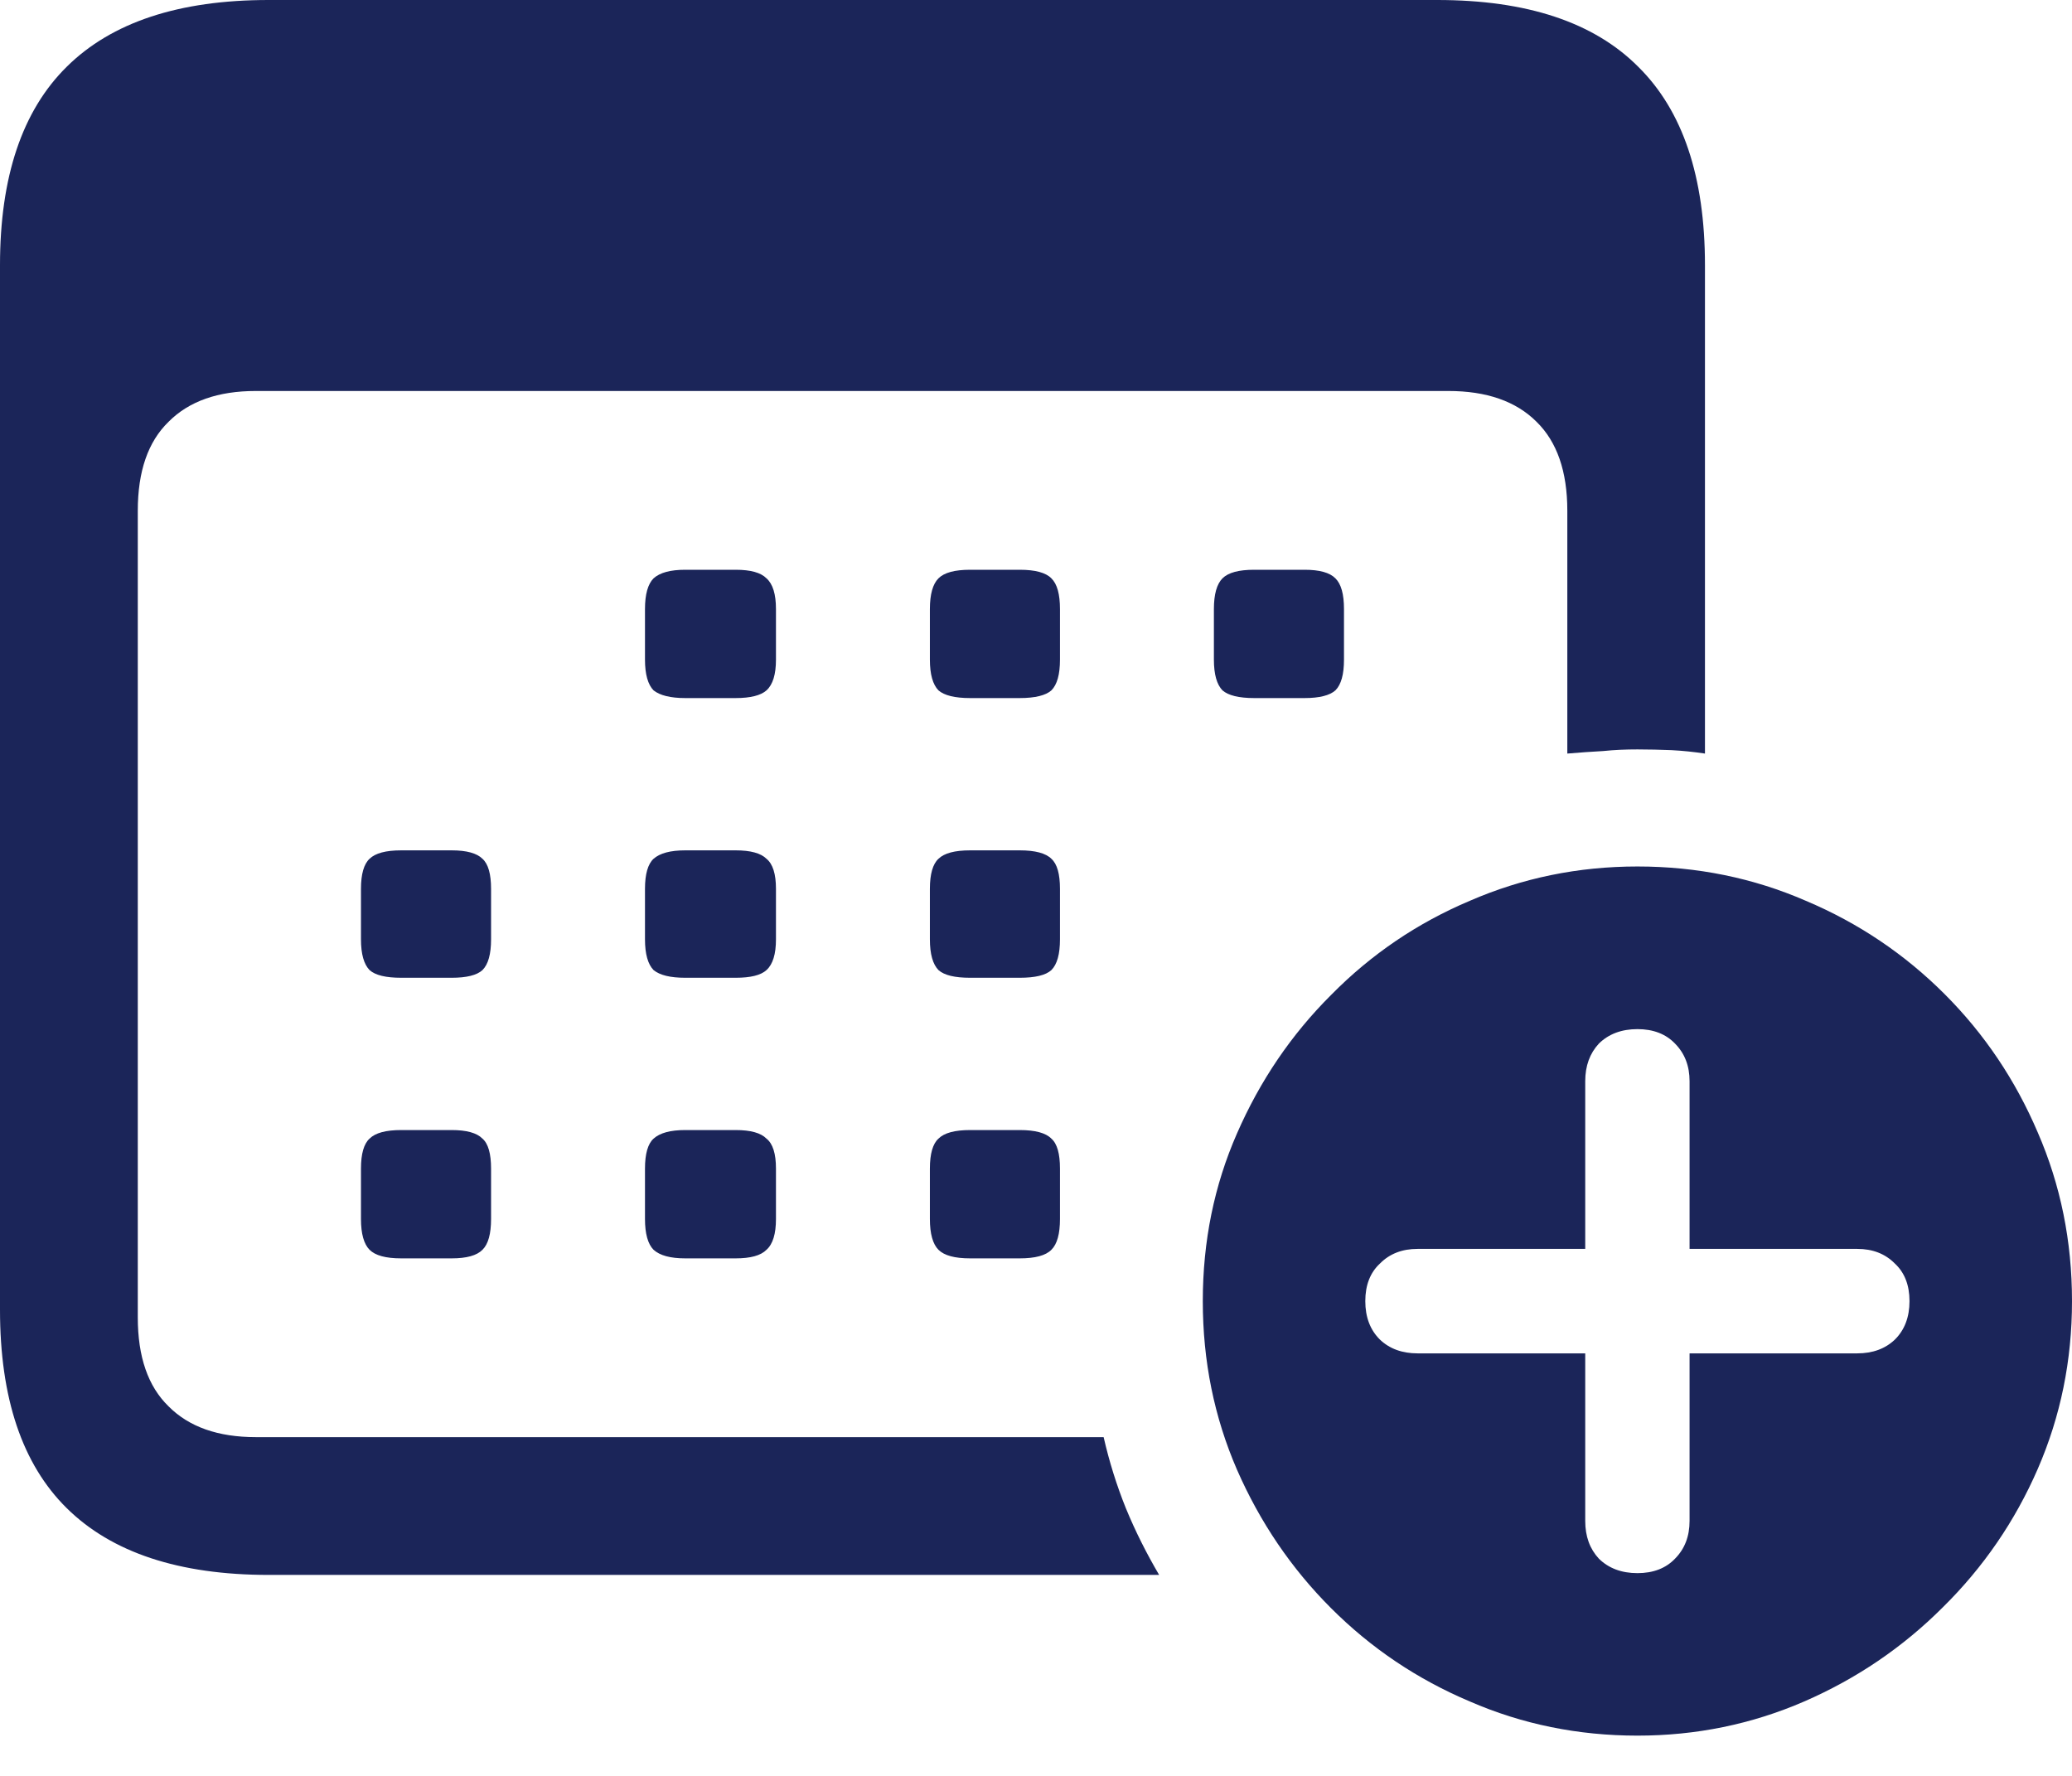
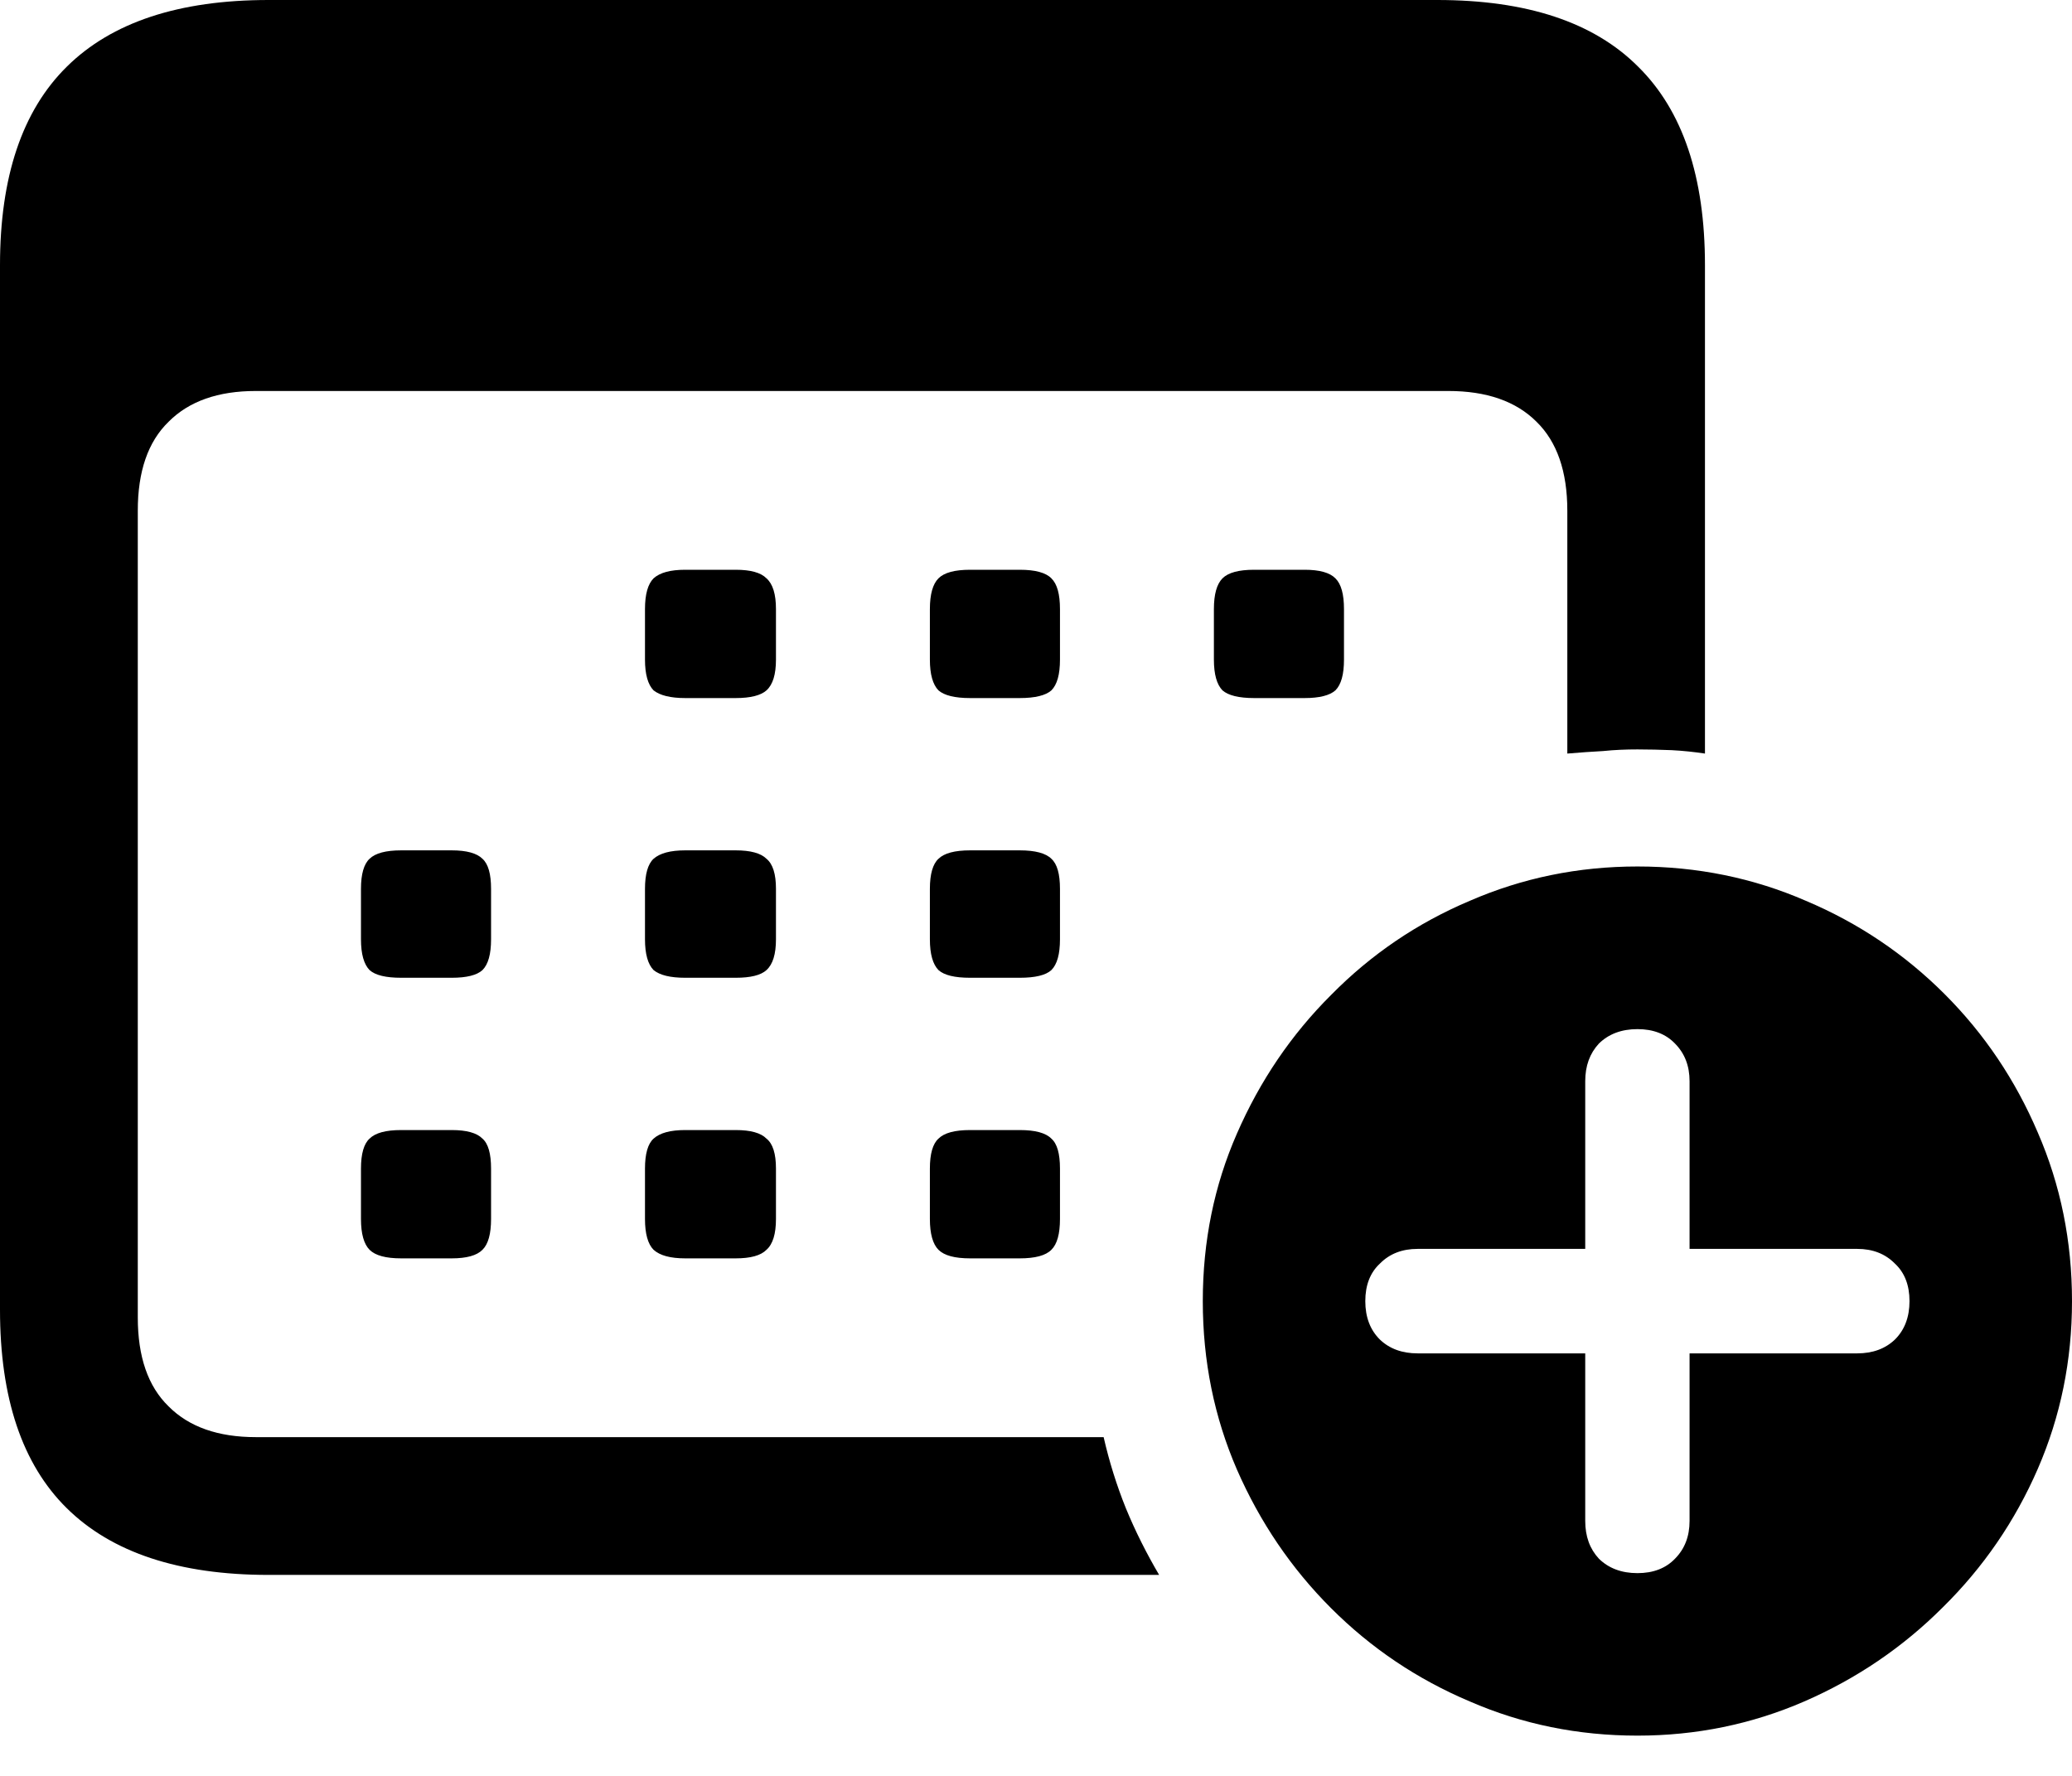
<svg xmlns="http://www.w3.org/2000/svg" width="14" height="12" viewBox="0 0 14 12" fill="none">
-   <path d="M4.63 4.717C4.53 4.717 4.459 4.699 4.416 4.665C4.378 4.626 4.358 4.557 4.358 4.457V4.116C4.358 4.015 4.378 3.946 4.416 3.908C4.459 3.869 4.53 3.85 4.63 3.85H4.971C5.071 3.85 5.141 3.869 5.179 3.908C5.222 3.946 5.243 4.015 5.243 4.116V4.457C5.243 4.557 5.222 4.626 5.179 4.665C5.141 4.699 5.071 4.717 4.971 4.717H4.63ZM6.555 4.717C6.451 4.717 6.38 4.699 6.341 4.665C6.303 4.626 6.283 4.557 6.283 4.457V4.116C6.283 4.015 6.303 3.946 6.341 3.908C6.38 3.869 6.451 3.85 6.555 3.85H6.89C6.994 3.85 7.066 3.869 7.104 3.908C7.143 3.946 7.162 4.015 7.162 4.116V4.457C7.162 4.557 7.143 4.626 7.104 4.665C7.066 4.699 6.994 4.717 6.89 4.717H6.555ZM8.474 4.717C8.37 4.717 8.299 4.699 8.26 4.665C8.222 4.626 8.202 4.557 8.202 4.457V4.116C8.202 4.015 8.222 3.946 8.26 3.908C8.299 3.869 8.37 3.85 8.474 3.85H8.815C8.915 3.85 8.985 3.869 9.023 3.908C9.062 3.946 9.081 4.015 9.081 4.116V4.457C9.081 4.557 9.062 4.626 9.023 4.665C8.985 4.699 8.915 4.717 8.815 4.717H8.474ZM2.711 6.607C2.607 6.607 2.536 6.59 2.497 6.555C2.459 6.516 2.439 6.447 2.439 6.347V6.006C2.439 5.906 2.459 5.838 2.497 5.803C2.536 5.765 2.607 5.746 2.711 5.746H3.052C3.152 5.746 3.222 5.765 3.26 5.803C3.299 5.838 3.318 5.906 3.318 6.006V6.347C3.318 6.447 3.299 6.516 3.26 6.555C3.222 6.59 3.152 6.607 3.052 6.607H2.711ZM4.63 6.607C4.53 6.607 4.459 6.59 4.416 6.555C4.378 6.516 4.358 6.447 4.358 6.347V6.006C4.358 5.906 4.378 5.838 4.416 5.803C4.459 5.765 4.53 5.746 4.63 5.746H4.971C5.071 5.746 5.141 5.765 5.179 5.803C5.222 5.838 5.243 5.906 5.243 6.006V6.347C5.243 6.447 5.222 6.516 5.179 6.555C5.141 6.59 5.071 6.607 4.971 6.607H4.63ZM6.555 6.607C6.451 6.607 6.38 6.59 6.341 6.555C6.303 6.516 6.283 6.447 6.283 6.347V6.006C6.283 5.906 6.303 5.838 6.341 5.803C6.38 5.765 6.451 5.746 6.555 5.746H6.89C6.994 5.746 7.066 5.765 7.104 5.803C7.143 5.838 7.162 5.906 7.162 6.006V6.347C7.162 6.447 7.143 6.516 7.104 6.555C7.066 6.59 6.994 6.607 6.89 6.607H6.555ZM2.711 8.503C2.607 8.503 2.536 8.484 2.497 8.445C2.459 8.407 2.439 8.337 2.439 8.237V7.896C2.439 7.796 2.459 7.728 2.497 7.694C2.536 7.655 2.607 7.636 2.711 7.636H3.052C3.152 7.636 3.222 7.655 3.26 7.694C3.299 7.728 3.318 7.796 3.318 7.896V8.237C3.318 8.337 3.299 8.407 3.26 8.445C3.222 8.484 3.152 8.503 3.052 8.503H2.711ZM4.63 8.503C4.53 8.503 4.459 8.484 4.416 8.445C4.378 8.407 4.358 8.337 4.358 8.237V7.896C4.358 7.796 4.378 7.728 4.416 7.694C4.459 7.655 4.53 7.636 4.63 7.636H4.971C5.071 7.636 5.141 7.655 5.179 7.694C5.222 7.728 5.243 7.796 5.243 7.896V8.237C5.243 8.337 5.222 8.407 5.179 8.445C5.141 8.484 5.071 8.503 4.971 8.503H4.63ZM6.555 8.503C6.451 8.503 6.38 8.484 6.341 8.445C6.303 8.407 6.283 8.337 6.283 8.237V7.896C6.283 7.796 6.303 7.728 6.341 7.694C6.38 7.655 6.451 7.636 6.555 7.636H6.89C6.994 7.636 7.066 7.655 7.104 7.694C7.143 7.728 7.162 7.796 7.162 7.896V8.237C7.162 8.337 7.143 8.407 7.104 8.445C7.066 8.484 6.994 8.503 6.89 8.503H6.555ZM0 8.85V1.792C0 1.195 0.15 0.748 0.451 0.451C0.755 0.15 1.21 0 1.815 0H9.711C10.316 0 10.769 0.15 11.069 0.451C11.37 0.748 11.52 1.195 11.52 1.792V5.092C11.447 5.081 11.372 5.073 11.295 5.069C11.218 5.066 11.141 5.064 11.064 5.064C10.986 5.064 10.909 5.067 10.832 5.075C10.755 5.079 10.674 5.085 10.59 5.092V3.451C10.59 3.185 10.52 2.985 10.382 2.85C10.243 2.711 10.044 2.642 9.786 2.642H1.728C1.474 2.642 1.277 2.711 1.139 2.85C1 2.985 0.931 3.185 0.931 3.451V8.902C0.931 9.168 1 9.368 1.139 9.503C1.277 9.642 1.474 9.711 1.728 9.711H7.457C7.495 9.877 7.545 10.037 7.607 10.191C7.672 10.349 7.748 10.499 7.832 10.642H1.815C1.21 10.642 0.755 10.491 0.451 10.191C0.15 9.894 0 9.447 0 8.85ZM11.064 11.728C10.663 11.728 10.285 11.651 9.931 11.497C9.576 11.347 9.264 11.137 8.994 10.867C8.724 10.597 8.513 10.285 8.358 9.931C8.204 9.576 8.127 9.197 8.127 8.792C8.127 8.387 8.204 8.01 8.358 7.659C8.513 7.304 8.724 6.992 8.994 6.723C9.264 6.449 9.576 6.237 9.931 6.087C10.285 5.933 10.663 5.855 11.064 5.855C11.468 5.855 11.848 5.933 12.202 6.087C12.557 6.237 12.869 6.447 13.139 6.717C13.409 6.987 13.618 7.299 13.769 7.653C13.923 8.008 14 8.387 14 8.792C14 9.193 13.923 9.57 13.769 9.925C13.615 10.279 13.401 10.591 13.127 10.861C12.857 11.131 12.545 11.343 12.191 11.497C11.836 11.651 11.46 11.728 11.064 11.728ZM9.225 8.792C9.225 8.9 9.258 8.987 9.324 9.052C9.389 9.114 9.474 9.145 9.578 9.145H10.711V10.277C10.711 10.382 10.742 10.466 10.803 10.532C10.869 10.597 10.956 10.63 11.064 10.63C11.171 10.63 11.256 10.597 11.318 10.532C11.383 10.466 11.416 10.382 11.416 10.277V9.145H12.549C12.653 9.145 12.738 9.114 12.803 9.052C12.869 8.987 12.902 8.9 12.902 8.792C12.902 8.684 12.869 8.599 12.803 8.538C12.738 8.472 12.653 8.439 12.549 8.439H11.416V7.306C11.416 7.202 11.383 7.118 11.318 7.052C11.256 6.987 11.171 6.954 11.064 6.954C10.956 6.954 10.869 6.987 10.803 7.052C10.742 7.118 10.711 7.202 10.711 7.306V8.439H9.578C9.474 8.439 9.389 8.472 9.324 8.538C9.258 8.599 9.225 8.684 9.225 8.792Z" fill="#1B2559" />
+   <path d="M4.63 4.717C4.53 4.717 4.459 4.699 4.416 4.665C4.378 4.626 4.358 4.557 4.358 4.457V4.116C4.358 4.015 4.378 3.946 4.416 3.908C4.459 3.869 4.53 3.85 4.63 3.85H4.971C5.071 3.85 5.141 3.869 5.179 3.908C5.222 3.946 5.243 4.015 5.243 4.116V4.457C5.243 4.557 5.222 4.626 5.179 4.665C5.141 4.699 5.071 4.717 4.971 4.717H4.63ZM6.555 4.717C6.451 4.717 6.38 4.699 6.341 4.665C6.303 4.626 6.283 4.557 6.283 4.457V4.116C6.283 4.015 6.303 3.946 6.341 3.908C6.38 3.869 6.451 3.85 6.555 3.85H6.89C6.994 3.85 7.066 3.869 7.104 3.908C7.143 3.946 7.162 4.015 7.162 4.116V4.457C7.162 4.557 7.143 4.626 7.104 4.665C7.066 4.699 6.994 4.717 6.89 4.717H6.555ZM8.474 4.717C8.37 4.717 8.299 4.699 8.26 4.665C8.222 4.626 8.202 4.557 8.202 4.457V4.116C8.202 4.015 8.222 3.946 8.26 3.908C8.299 3.869 8.37 3.85 8.474 3.85H8.815C8.915 3.85 8.985 3.869 9.023 3.908C9.062 3.946 9.081 4.015 9.081 4.116V4.457C9.081 4.557 9.062 4.626 9.023 4.665C8.985 4.699 8.915 4.717 8.815 4.717H8.474ZM2.711 6.607C2.607 6.607 2.536 6.59 2.497 6.555C2.459 6.516 2.439 6.447 2.439 6.347V6.006C2.439 5.906 2.459 5.838 2.497 5.803C2.536 5.765 2.607 5.746 2.711 5.746H3.052C3.152 5.746 3.222 5.765 3.26 5.803C3.299 5.838 3.318 5.906 3.318 6.006V6.347C3.318 6.447 3.299 6.516 3.26 6.555C3.222 6.59 3.152 6.607 3.052 6.607H2.711ZM4.63 6.607C4.53 6.607 4.459 6.59 4.416 6.555C4.378 6.516 4.358 6.447 4.358 6.347V6.006C4.358 5.906 4.378 5.838 4.416 5.803C4.459 5.765 4.53 5.746 4.63 5.746H4.971C5.071 5.746 5.141 5.765 5.179 5.803C5.222 5.838 5.243 5.906 5.243 6.006V6.347C5.243 6.447 5.222 6.516 5.179 6.555C5.141 6.59 5.071 6.607 4.971 6.607H4.63ZM6.555 6.607C6.451 6.607 6.38 6.59 6.341 6.555C6.303 6.516 6.283 6.447 6.283 6.347V6.006C6.283 5.906 6.303 5.838 6.341 5.803C6.38 5.765 6.451 5.746 6.555 5.746H6.89C6.994 5.746 7.066 5.765 7.104 5.803C7.143 5.838 7.162 5.906 7.162 6.006V6.347C7.162 6.447 7.143 6.516 7.104 6.555C7.066 6.59 6.994 6.607 6.89 6.607H6.555ZM2.711 8.503C2.607 8.503 2.536 8.484 2.497 8.445C2.459 8.407 2.439 8.337 2.439 8.237V7.896C2.439 7.796 2.459 7.728 2.497 7.694C2.536 7.655 2.607 7.636 2.711 7.636H3.052C3.152 7.636 3.222 7.655 3.26 7.694C3.299 7.728 3.318 7.796 3.318 7.896V8.237C3.318 8.337 3.299 8.407 3.26 8.445C3.222 8.484 3.152 8.503 3.052 8.503H2.711ZM4.63 8.503C4.53 8.503 4.459 8.484 4.416 8.445C4.378 8.407 4.358 8.337 4.358 8.237V7.896C4.358 7.796 4.378 7.728 4.416 7.694C4.459 7.655 4.53 7.636 4.63 7.636H4.971C5.071 7.636 5.141 7.655 5.179 7.694C5.222 7.728 5.243 7.796 5.243 7.896V8.237C5.243 8.337 5.222 8.407 5.179 8.445C5.141 8.484 5.071 8.503 4.971 8.503H4.63ZM6.555 8.503C6.451 8.503 6.38 8.484 6.341 8.445C6.303 8.407 6.283 8.337 6.283 8.237V7.896C6.283 7.796 6.303 7.728 6.341 7.694C6.38 7.655 6.451 7.636 6.555 7.636H6.89C6.994 7.636 7.066 7.655 7.104 7.694C7.143 7.728 7.162 7.796 7.162 7.896V8.237C7.162 8.337 7.143 8.407 7.104 8.445C7.066 8.484 6.994 8.503 6.89 8.503H6.555ZM0 8.85V1.792C0 1.195 0.15 0.748 0.451 0.451C0.755 0.15 1.21 0 1.815 0H9.711C10.316 0 10.769 0.15 11.069 0.451C11.37 0.748 11.52 1.195 11.52 1.792V5.092C11.447 5.081 11.372 5.073 11.295 5.069C11.218 5.066 11.141 5.064 11.064 5.064C10.986 5.064 10.909 5.067 10.832 5.075C10.755 5.079 10.674 5.085 10.59 5.092V3.451C10.59 3.185 10.52 2.985 10.382 2.85C10.243 2.711 10.044 2.642 9.786 2.642H1.728C1.474 2.642 1.277 2.711 1.139 2.85C1 2.985 0.931 3.185 0.931 3.451V8.902C0.931 9.168 1 9.368 1.139 9.503C1.277 9.642 1.474 9.711 1.728 9.711H7.457C7.495 9.877 7.545 10.037 7.607 10.191C7.672 10.349 7.748 10.499 7.832 10.642H1.815C1.21 10.642 0.755 10.491 0.451 10.191C0.15 9.894 0 9.447 0 8.85ZM11.064 11.728C10.663 11.728 10.285 11.651 9.931 11.497C9.576 11.347 9.264 11.137 8.994 10.867C8.724 10.597 8.513 10.285 8.358 9.931C8.204 9.576 8.127 9.197 8.127 8.792C8.127 8.387 8.204 8.01 8.358 7.659C8.513 7.304 8.724 6.992 8.994 6.723C9.264 6.449 9.576 6.237 9.931 6.087C10.285 5.933 10.663 5.855 11.064 5.855C11.468 5.855 11.848 5.933 12.202 6.087C12.557 6.237 12.869 6.447 13.139 6.717C13.409 6.987 13.618 7.299 13.769 7.653C13.923 8.008 14 8.387 14 8.792C14 9.193 13.923 9.57 13.769 9.925C13.615 10.279 13.401 10.591 13.127 10.861C12.857 11.131 12.545 11.343 12.191 11.497C11.836 11.651 11.46 11.728 11.064 11.728ZM9.225 8.792C9.225 8.9 9.258 8.987 9.324 9.052C9.389 9.114 9.474 9.145 9.578 9.145H10.711V10.277C10.711 10.382 10.742 10.466 10.803 10.532C10.869 10.597 10.956 10.63 11.064 10.63C11.171 10.63 11.256 10.597 11.318 10.532C11.383 10.466 11.416 10.382 11.416 10.277V9.145H12.549C12.653 9.145 12.738 9.114 12.803 9.052C12.869 8.987 12.902 8.9 12.902 8.792C12.902 8.684 12.869 8.599 12.803 8.538C12.738 8.472 12.653 8.439 12.549 8.439H11.416V7.306C11.416 7.202 11.383 7.118 11.318 7.052C11.256 6.987 11.171 6.954 11.064 6.954C10.956 6.954 10.869 6.987 10.803 7.052C10.742 7.118 10.711 7.202 10.711 7.306V8.439H9.578C9.474 8.439 9.389 8.472 9.324 8.538C9.258 8.599 9.225 8.684 9.225 8.792Z" fill="#000" />
</svg>
